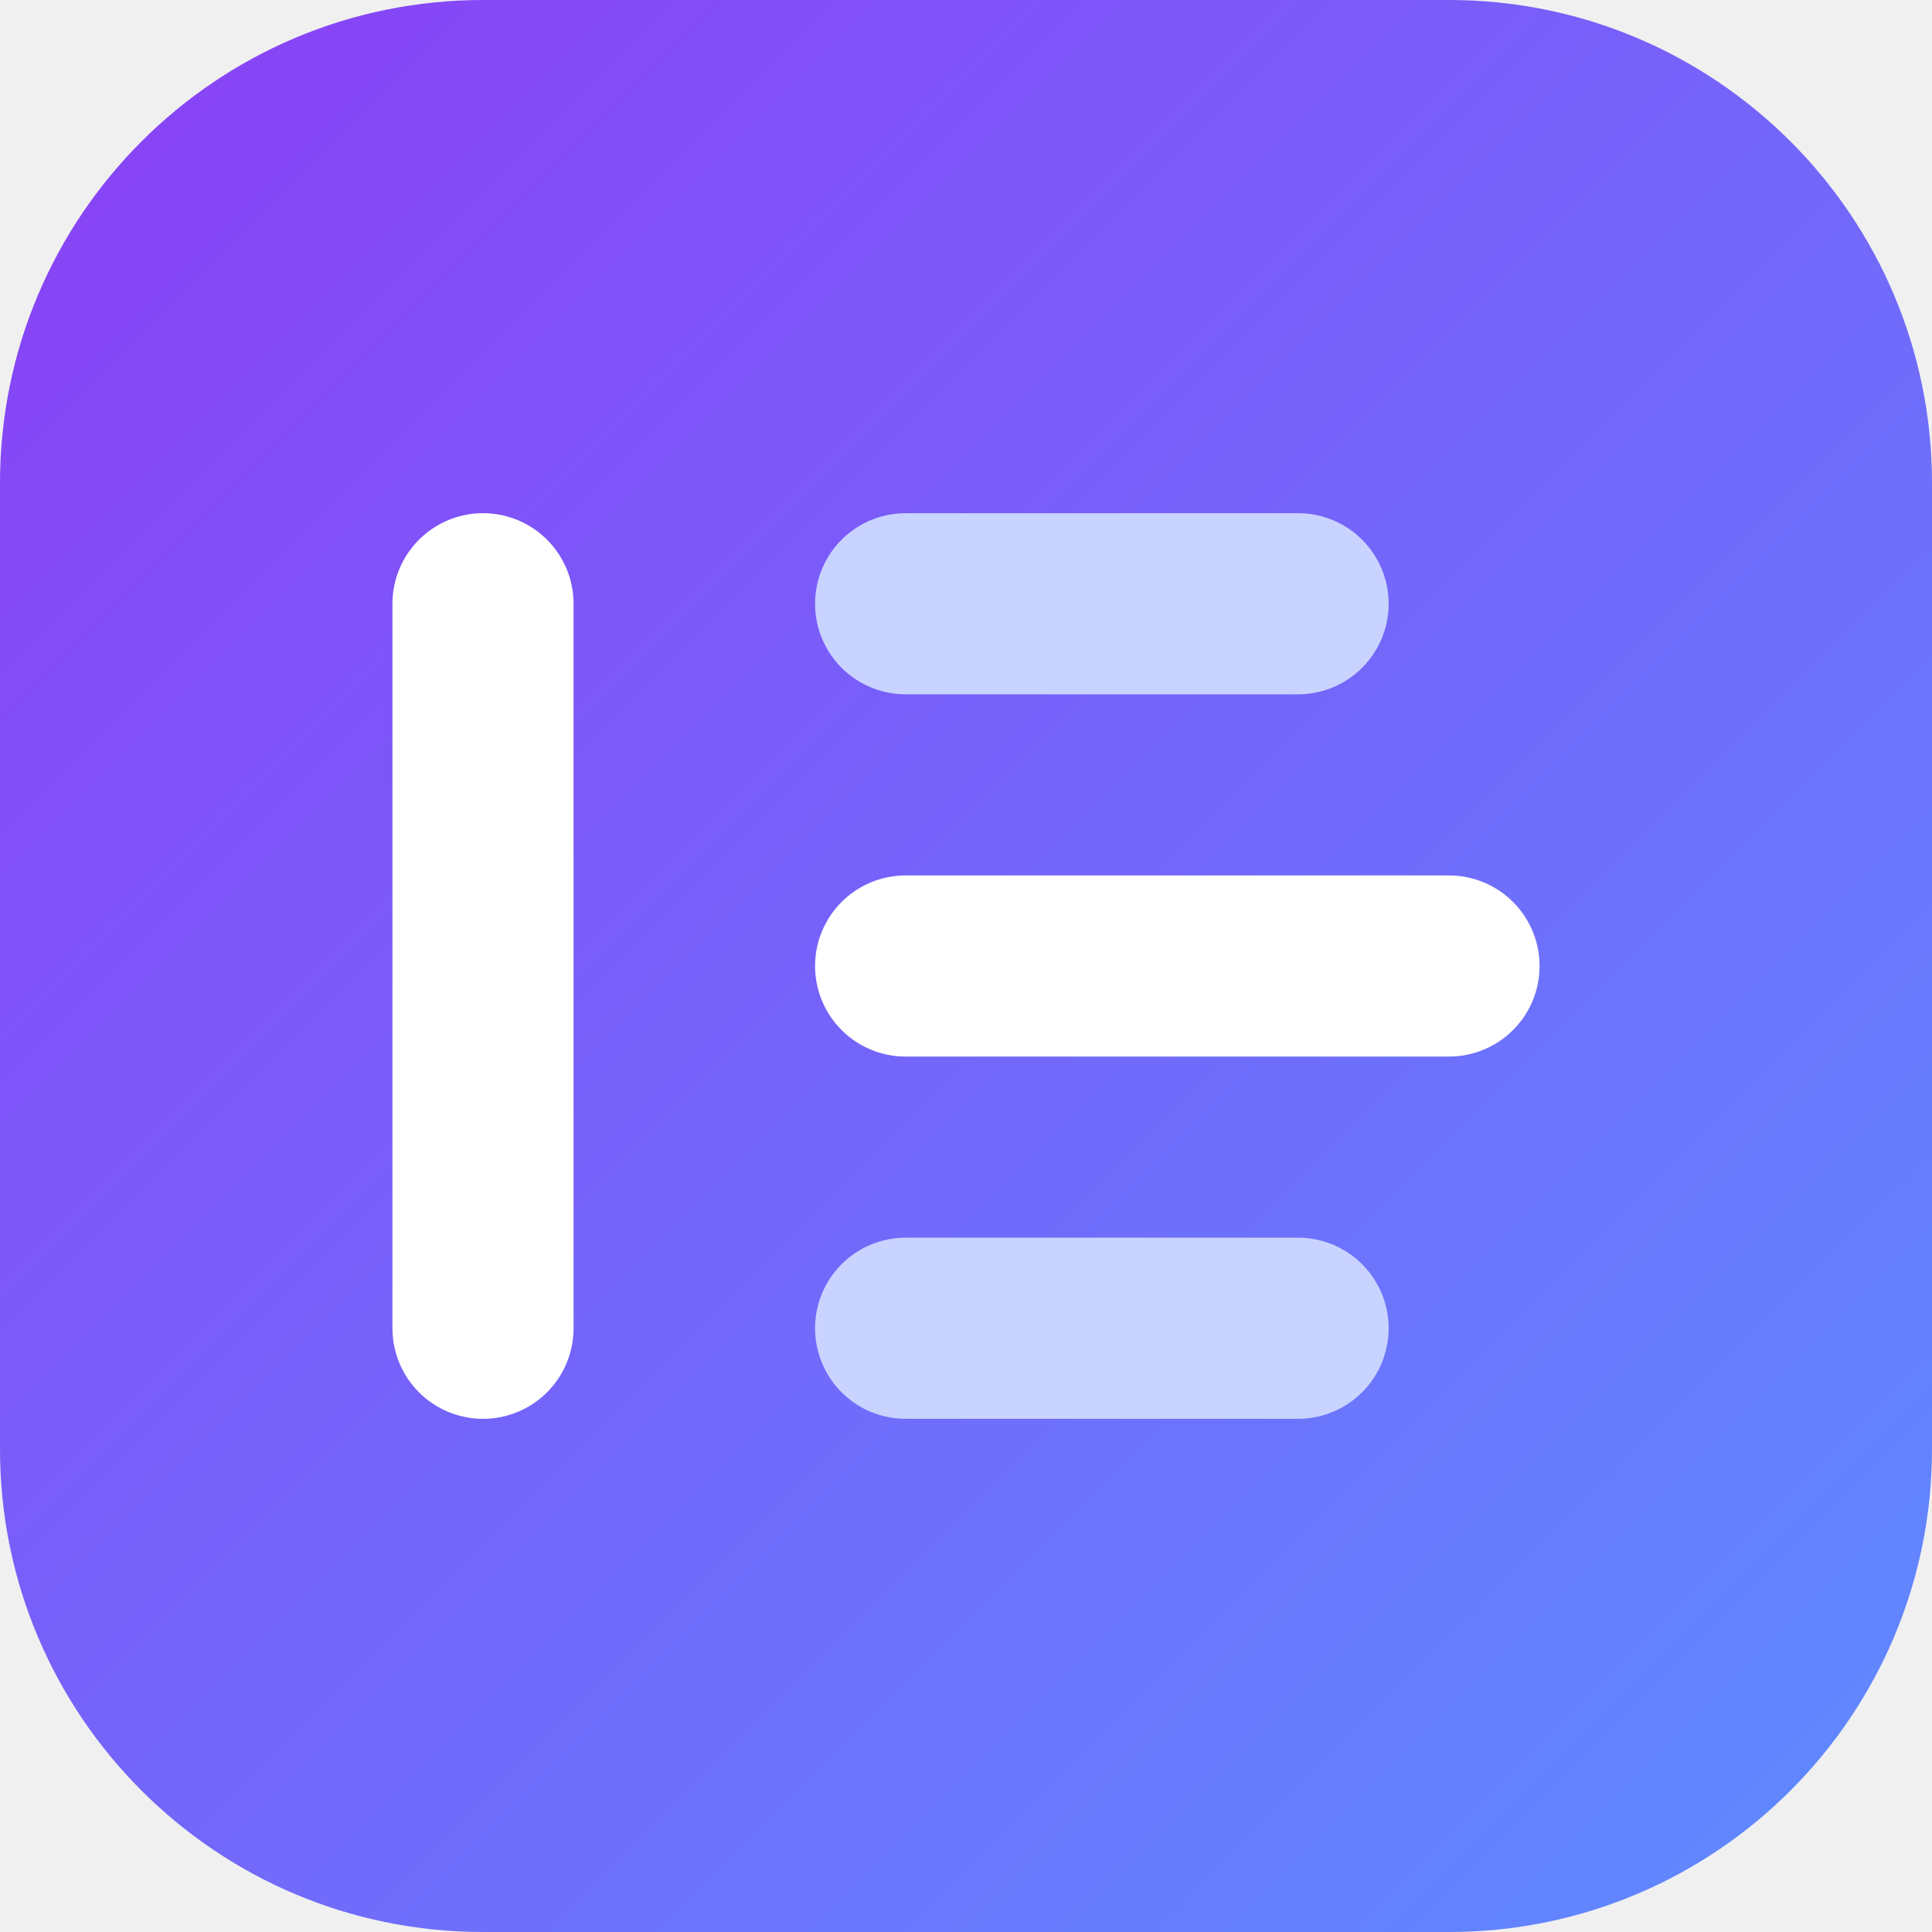
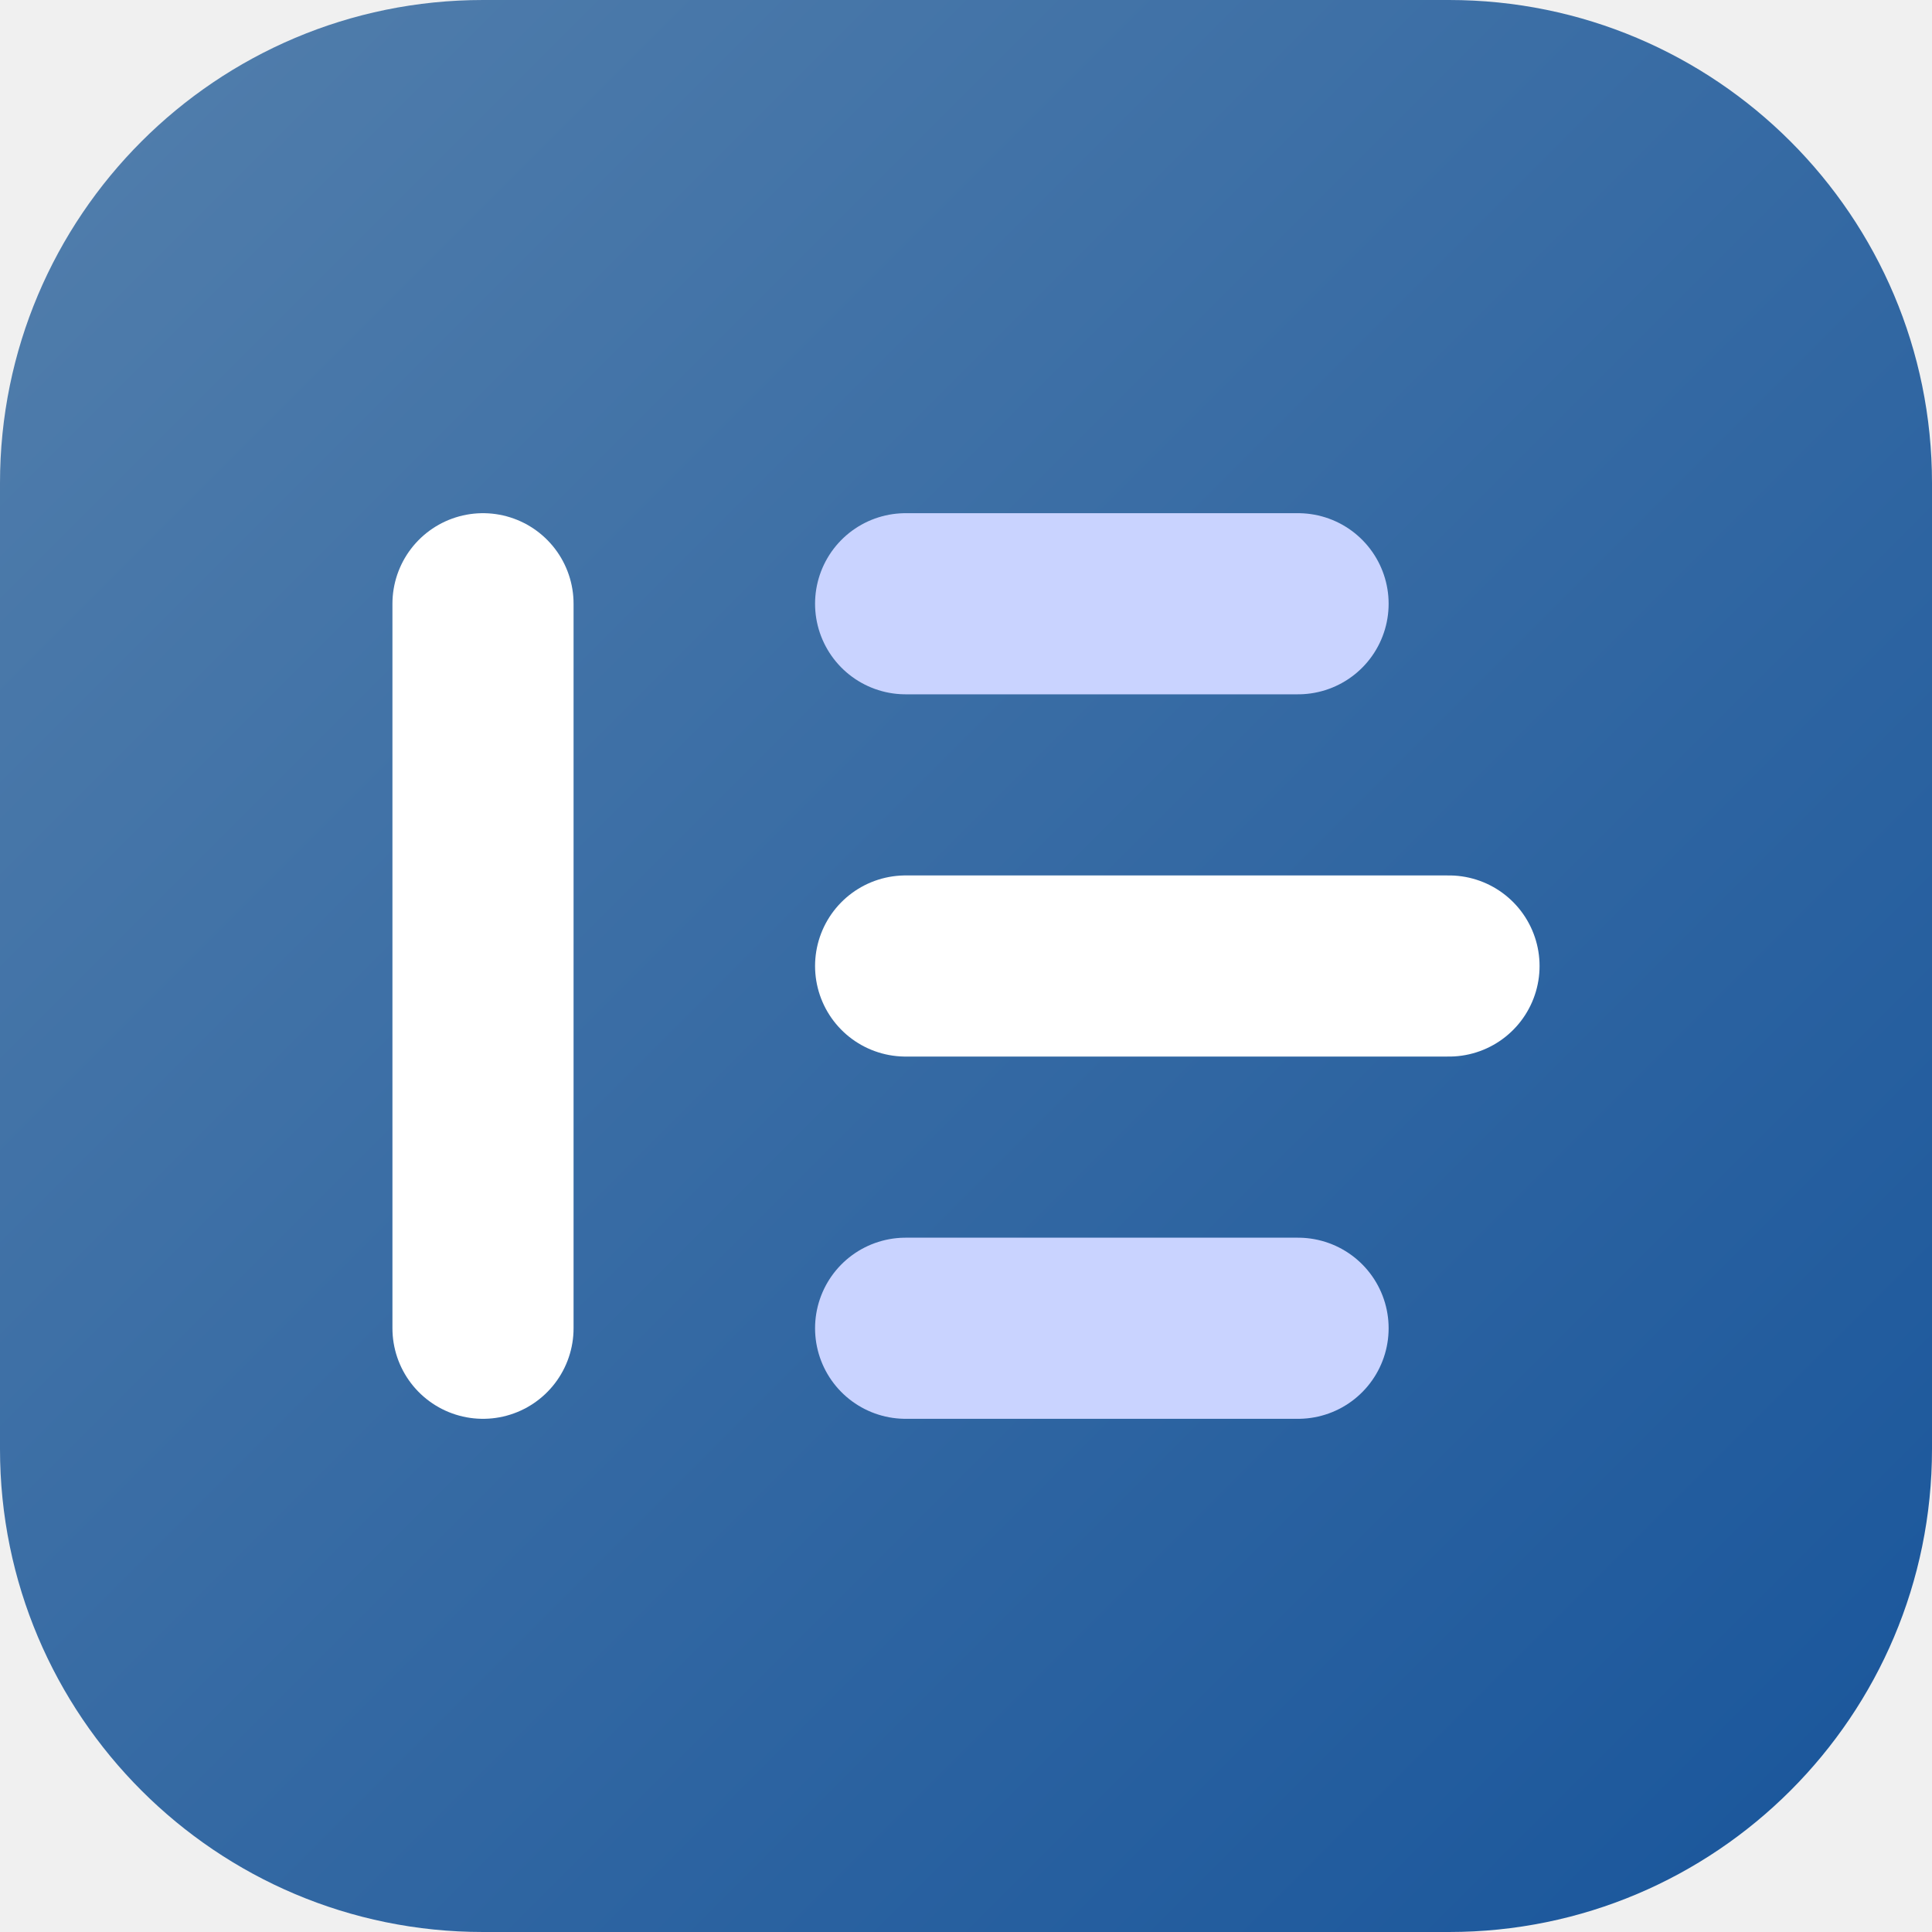
<svg xmlns="http://www.w3.org/2000/svg" viewBox="0 0 64 64" role="img" aria-labelledby="title desc">
  <defs>
    <linearGradient id="sb-g" x1="0" y1="0" x2="64" y2="64" gradientUnits="userSpaceOnUse">
-       <stop offset="0" stop-color="#8B3FF5" />
-       <stop offset="1" stop-color="#5D8CFF" />
+       <stop offset="0" stop-color="#537FAC" />
+       <stop offset="1" stop-color="#18559B" />
    </linearGradient>
  </defs>
  <rect width="64" height="64" rx="16" fill="url(#sb-g)" />
  <g fill="none" stroke-width="6" stroke-linecap="round">
    <path d="M16 20V44" stroke="#FFFFFF" />
    <path d="M30 20H43" stroke="#C9D3FF" />
    <path d="M30 32H48" stroke="#FFFFFF" />
    <path d="M30 44H43" stroke="#C9D3FF" />
  </g>
</svg>
